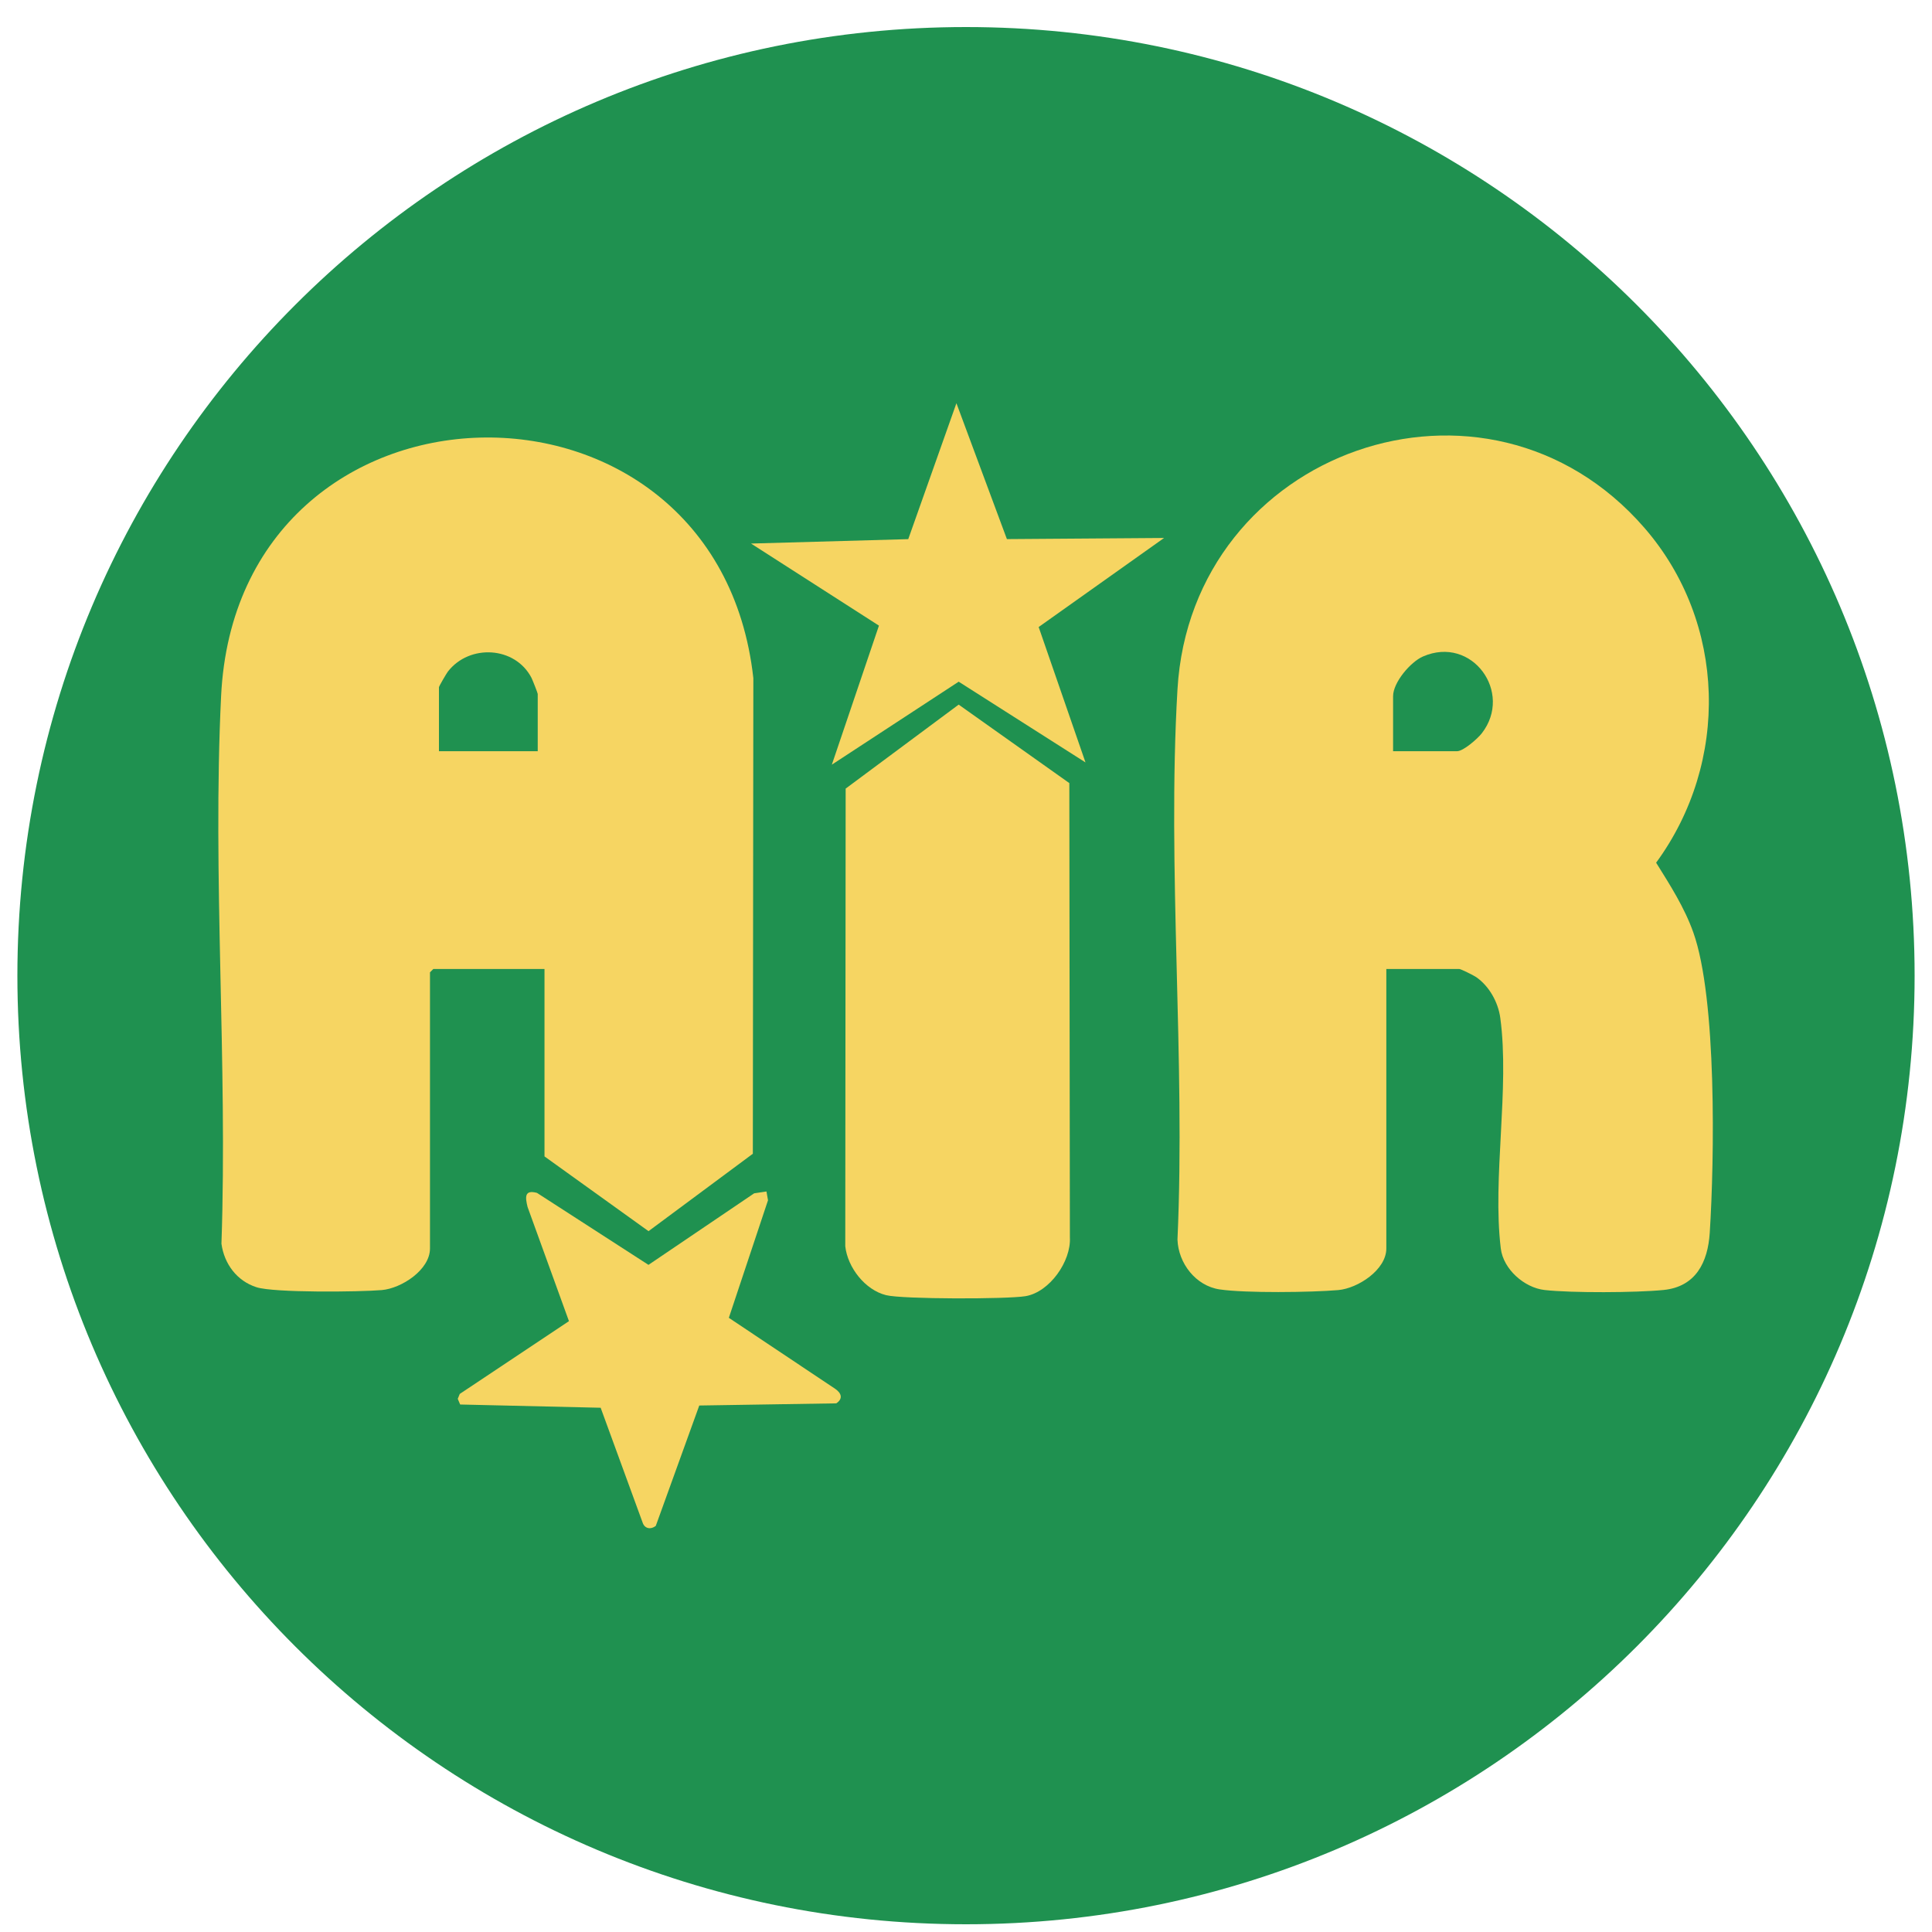
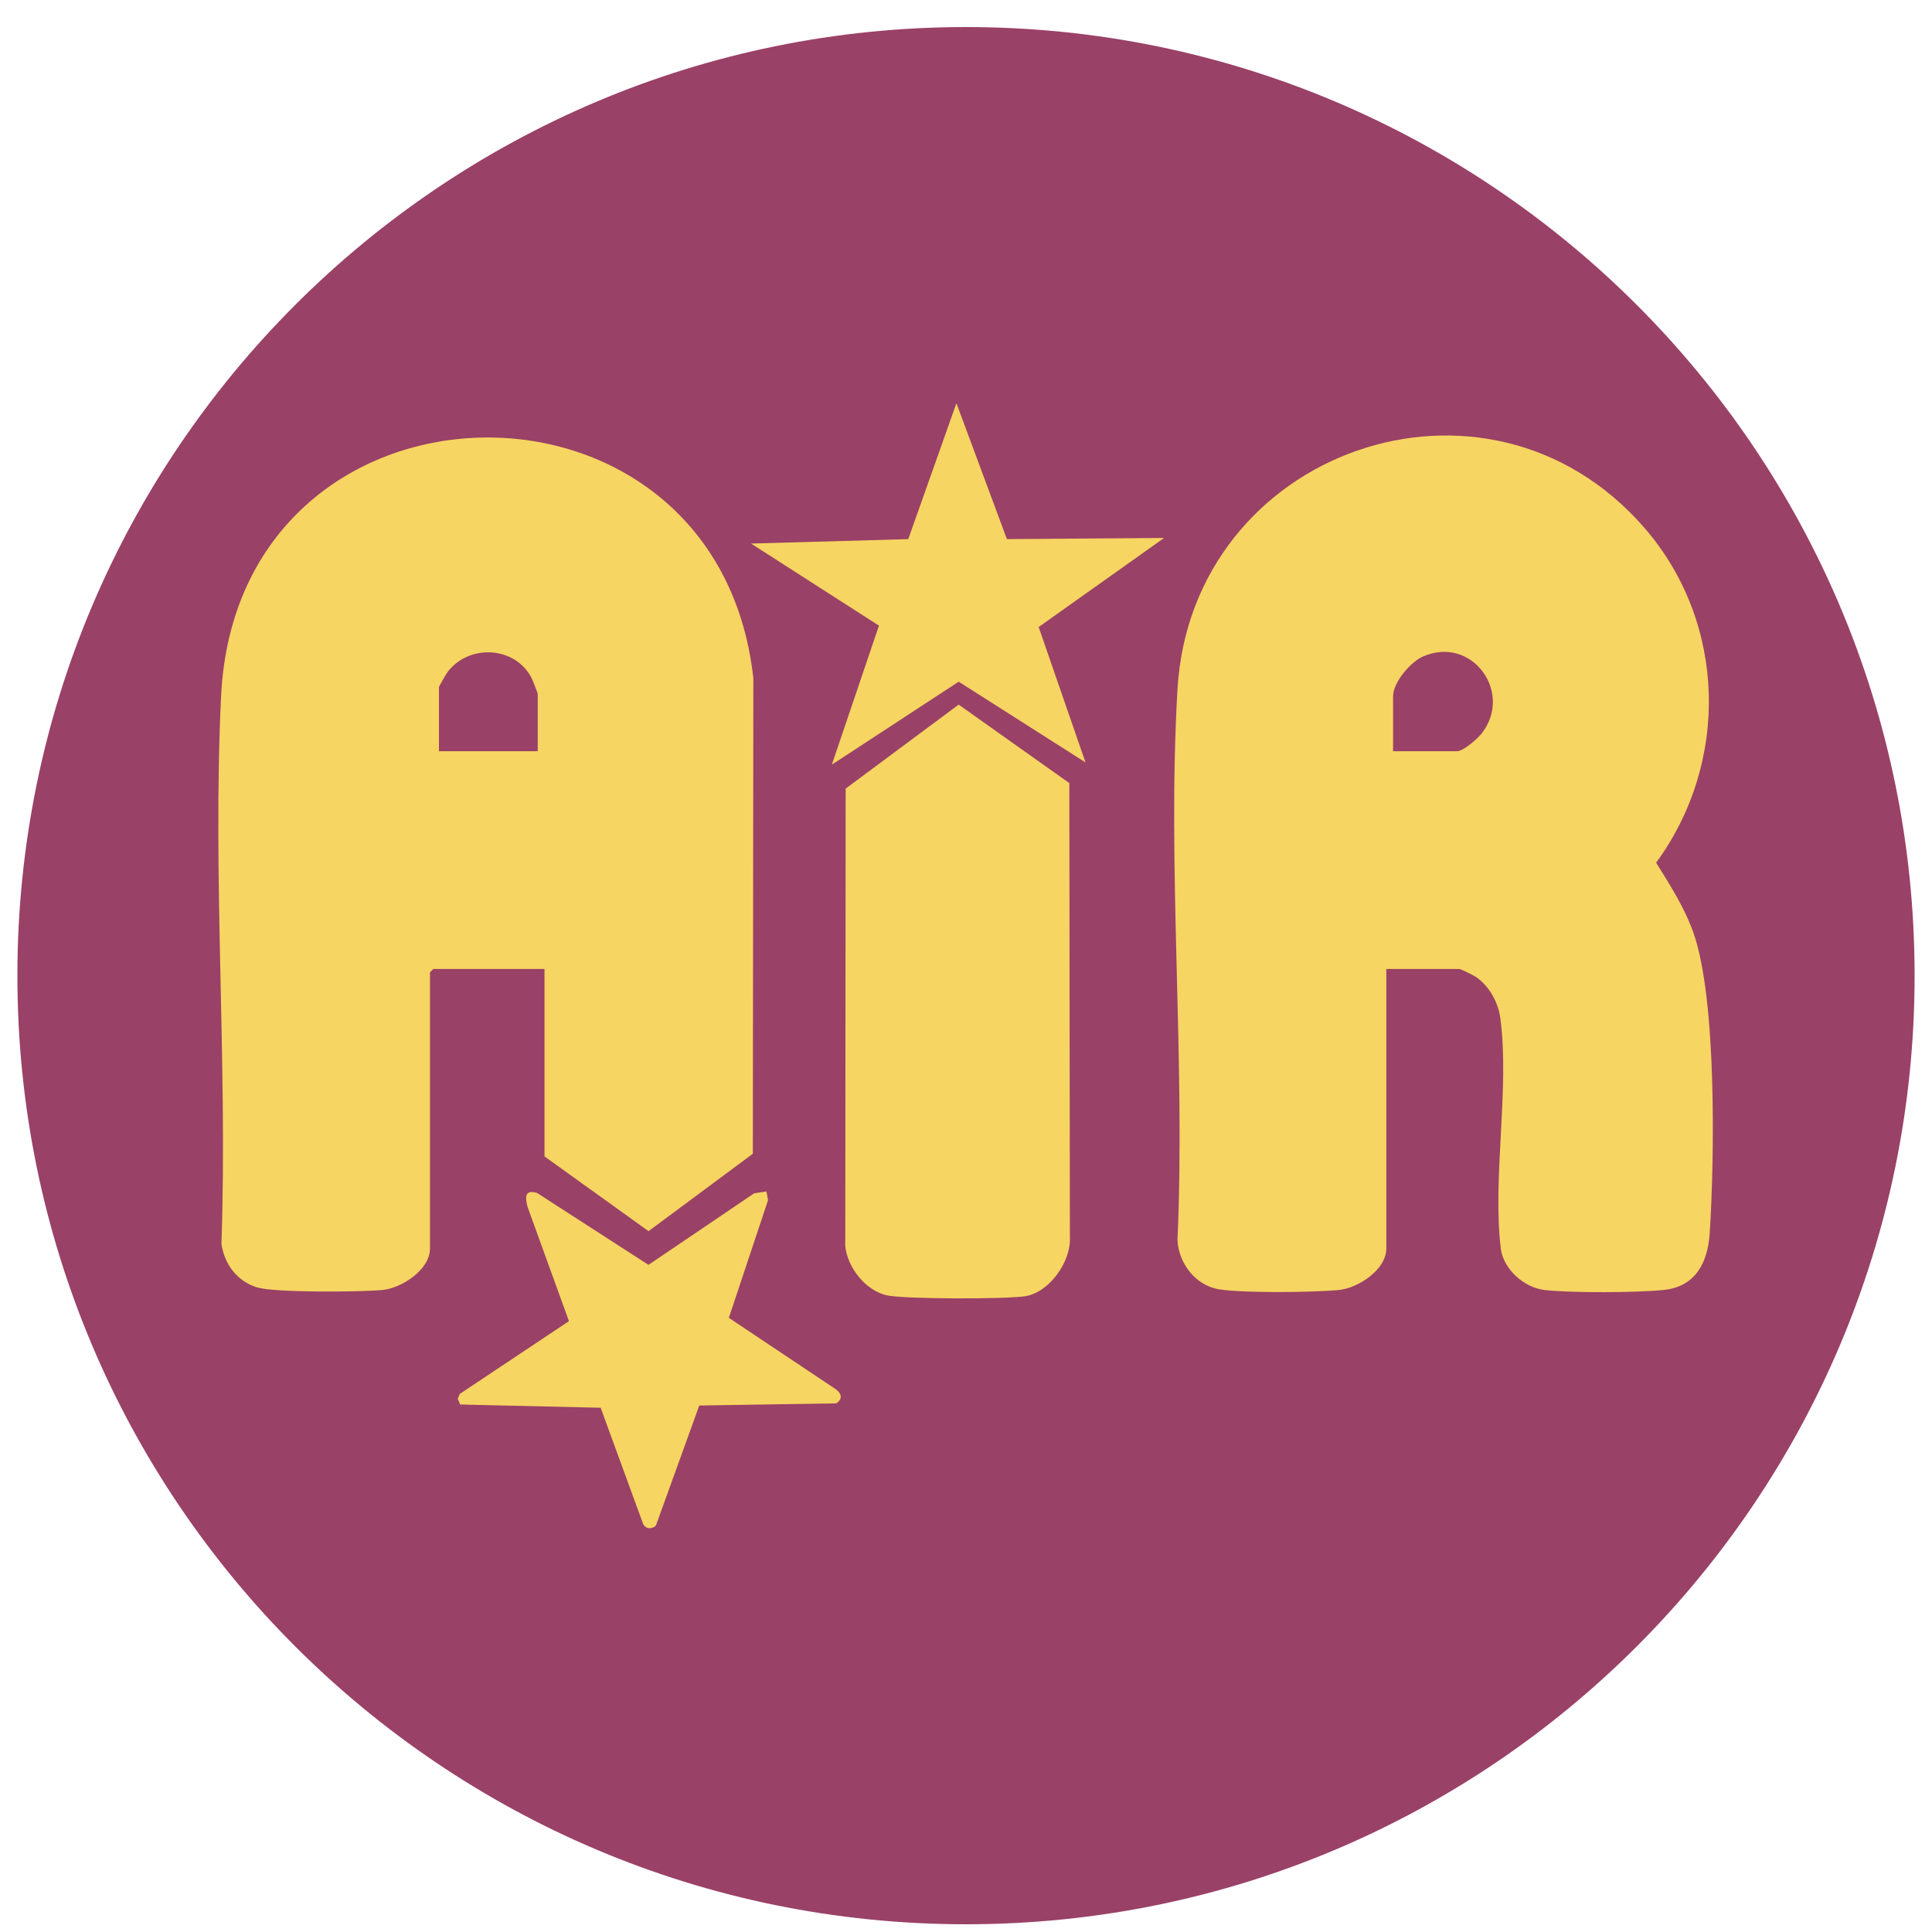
- <svg xmlns="http://www.w3.org/2000/svg" id="Ebene_1" viewBox="0 0 1000 1000">
+ <svg xmlns="http://www.w3.org/2000/svg" id="Ebene_1" data-name="Ebene 1" viewBox="0 0 1000 1000">
  <defs>
    <style>
      .cls-1 {
        fill: #f6d562;
      }

      .cls-2 {
-         fill: #1f9150;
+         fill: #9a4167;
      }
    </style>
  </defs>
  <circle class="cls-2" cx="500" cy="505" r="491" />
  <g>
    <path class="cls-1" d="M553.48,405.32l.29,235.12c.7,12.43-10.52,28.38-22.99,30.46-9.52,1.59-63.61,1.6-72.13-.52-10.95-2.72-19.95-14.39-21.14-25.34l.2-236.86,58.5-43.47,57.26,40.61Z" />
    <polygon class="cls-1" points="602.53 278.45 537.61 324.55 561.85 394.63 496.21 352.84 430.56 395.79 454.94 323.82 388.73 281.34 470.11 279.06 495.04 208.7 521.17 279.04 602.53 278.45" />
    <path class="cls-1" d="M396.72,616.71l.8,4.54-20.27,60.85,55.02,36.74c3.26,2.22,4.21,5.11.59,7.53l-70.92,1.12-22.51,62.31c-2.45,1.95-5.64,1.57-6.76-1.58l-21.77-59.57-72.72-1.68-1.25-2.94,1.04-2.54,56.52-37.66-21.42-59.1c-1.26-5.14-1.64-9.04,4.86-7.3l57.72,37.26,54.71-37.03,6.34-.95Z" />
    <path class="cls-1" d="M717.56,501.54v144.67c0,11.07-14.74,20.66-24.94,21.54-13.99,1.2-47.96,1.62-61.32-.35-12.36-1.82-21.41-13.52-21.84-25.8,4.19-93.55-5.43-191.76,0-284.78,7.22-123.79,159.94-177.82,241.71-83.58,42.53,49.02,44.18,121.21,6.04,173.29,7.23,11.6,14.63,23.11,19.26,36.13,12.19,34.24,10.93,117.37,8.49,155.47-.98,15.26-7.25,27.89-23.89,29.56-14.15,1.42-47.59,1.59-61.58.02-10.57-1.19-21.38-10.82-22.68-21.47-4.45-36.54,4.68-82.89-.27-119.41-1.1-8.11-5.77-16.5-12.56-21.14-1.21-.83-7.86-4.14-8.64-4.14h-37.76ZM721.05,388.82h33.12c3.29,0,10.68-6.52,12.81-9.27,16.37-21.09-5.03-50.82-30.45-39.75-6.47,2.82-15.47,13.42-15.47,20.55v28.47Z" />
    <path class="cls-1" d="M281.82,501.54h-57.52l-1.74,1.74v142.92c0,11.1-14.78,20.66-24.94,21.54-11.49.99-55.65,1.47-64.85-1.47-10.13-3.23-16.72-12.07-18.15-22.52,3.22-93.49-4.72-190.35-.18-283.45,8.49-174.24,256.67-179.45,275.49-9.29l-.26,246.17-53.99,40.07-53.85-38.69v-97.03ZM278.33,388.82v-29.63c0-.45-2.74-7.4-3.25-8.37-8.47-16.28-32.04-17.61-43.23-3.24-.78,1-4.65,7.66-4.65,8.13v33.12h51.13Z" />
  </g>
</svg>
